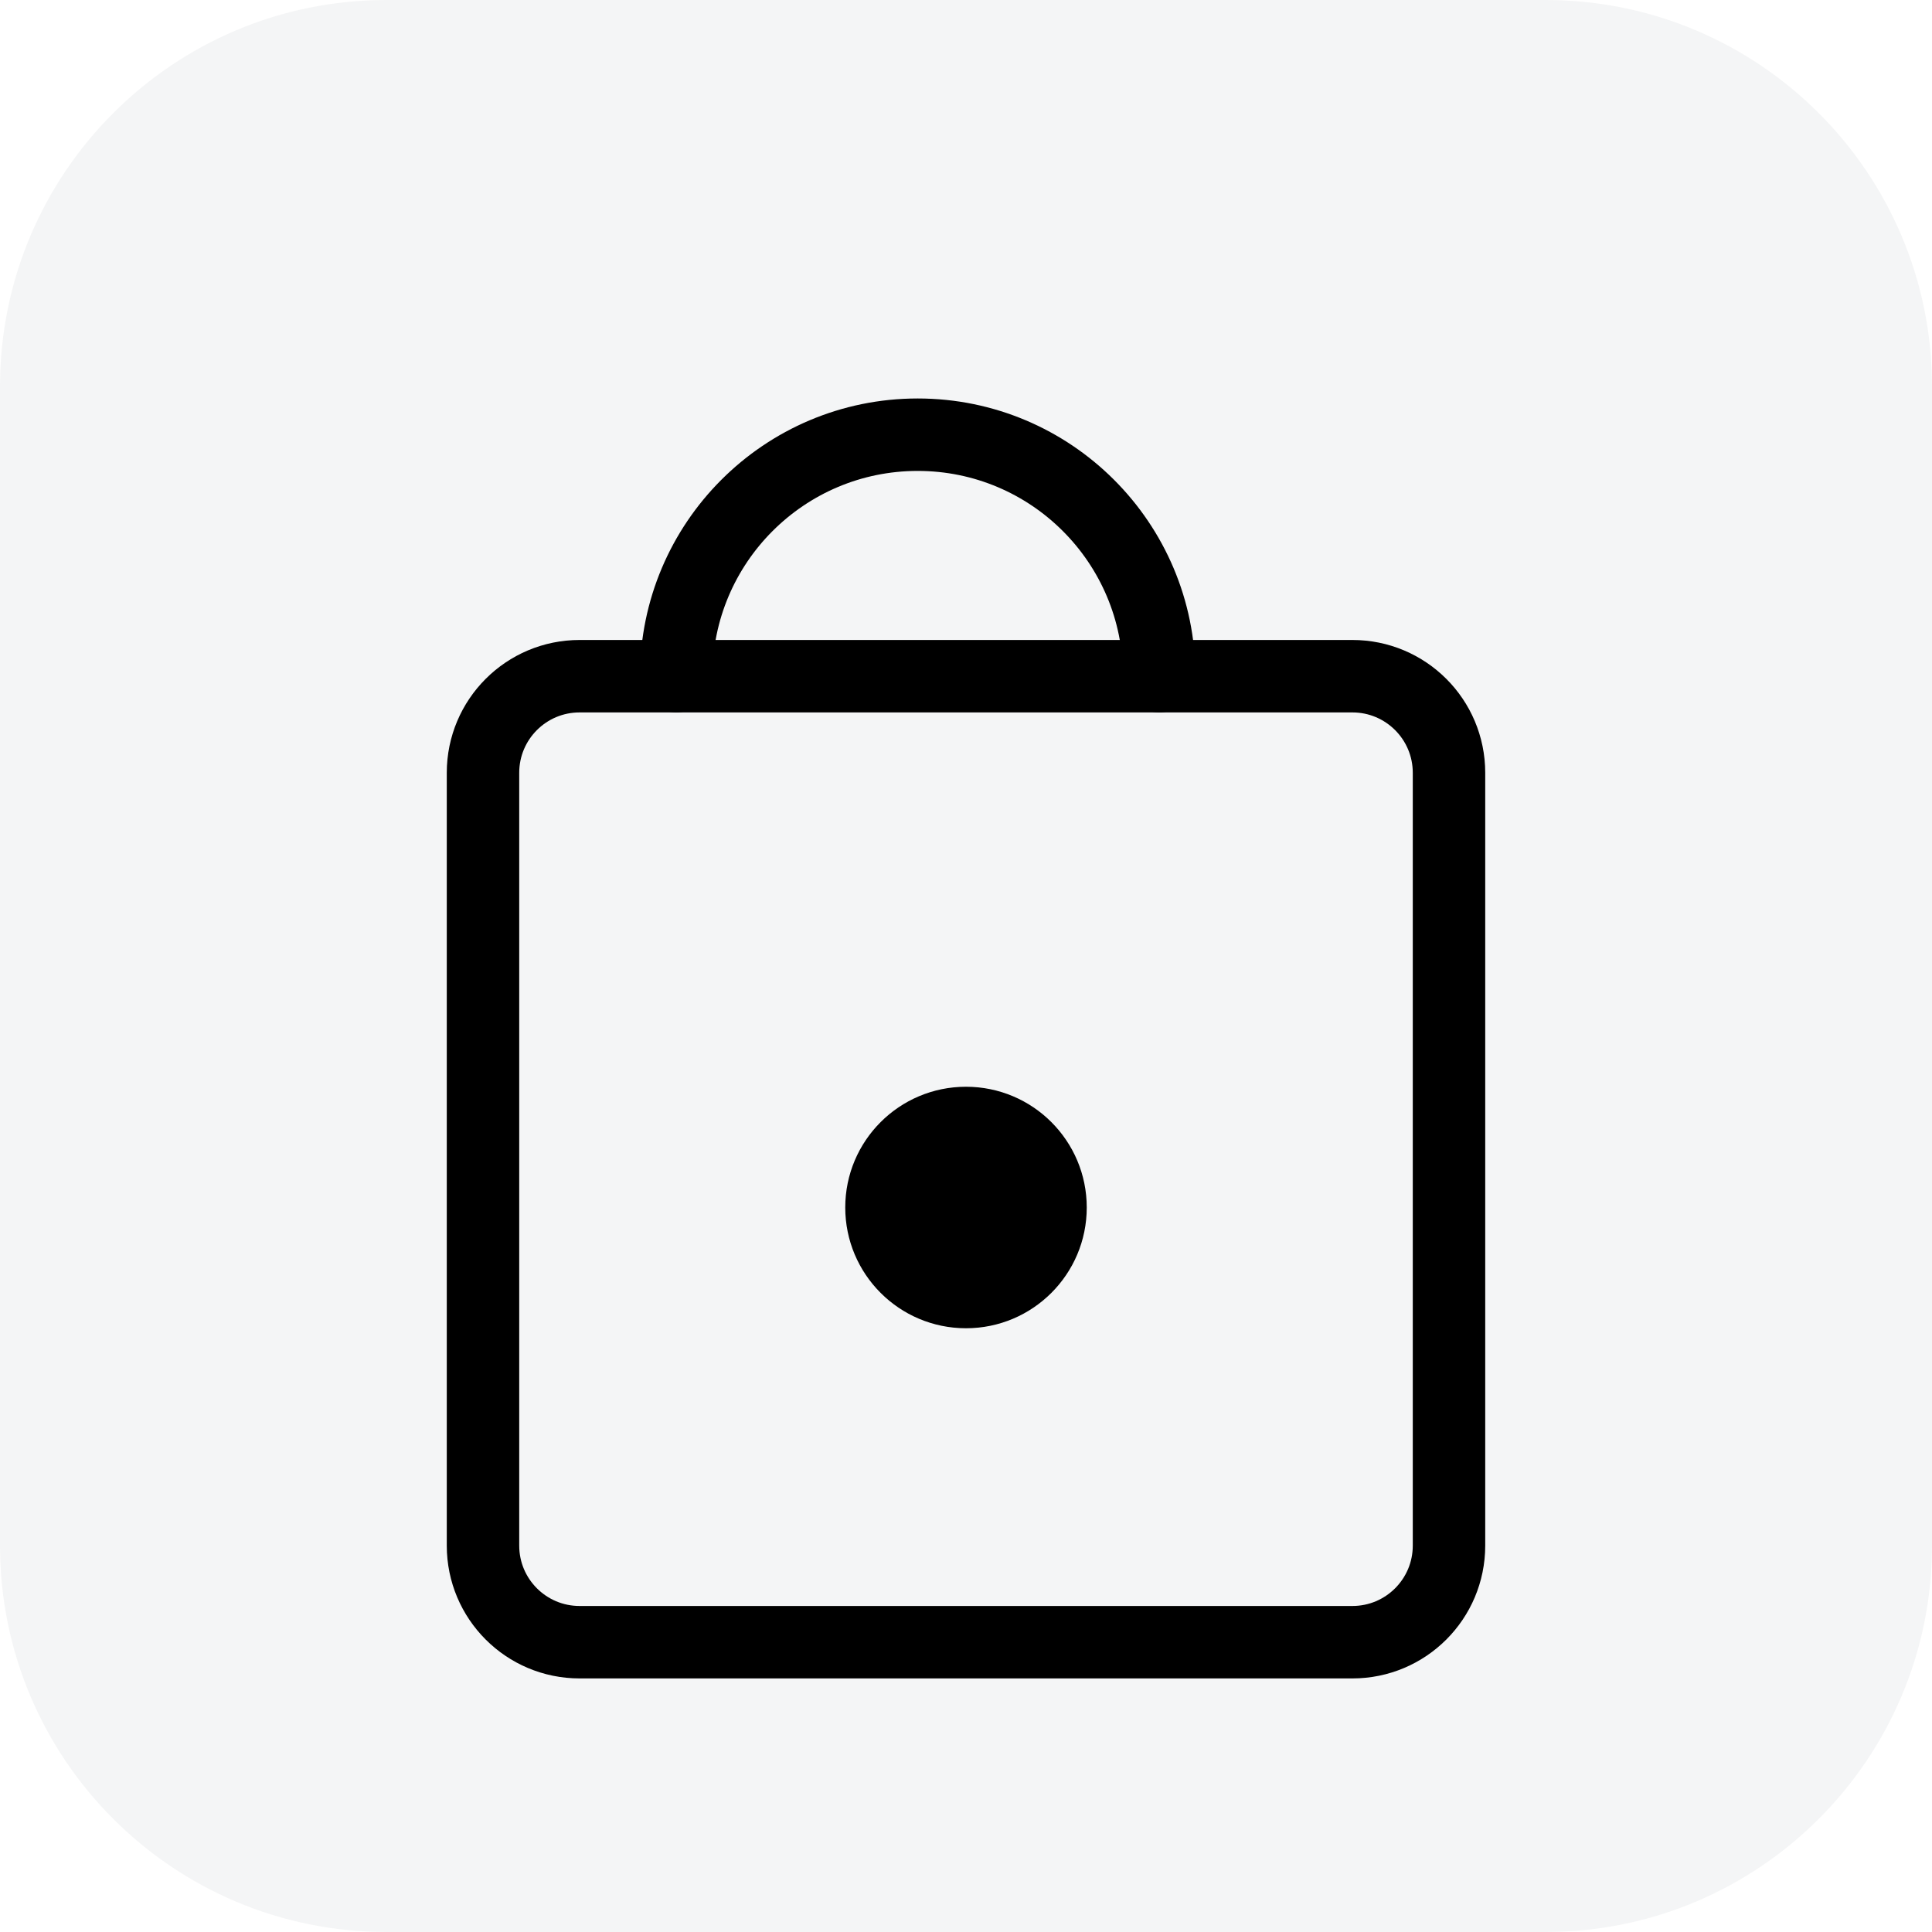
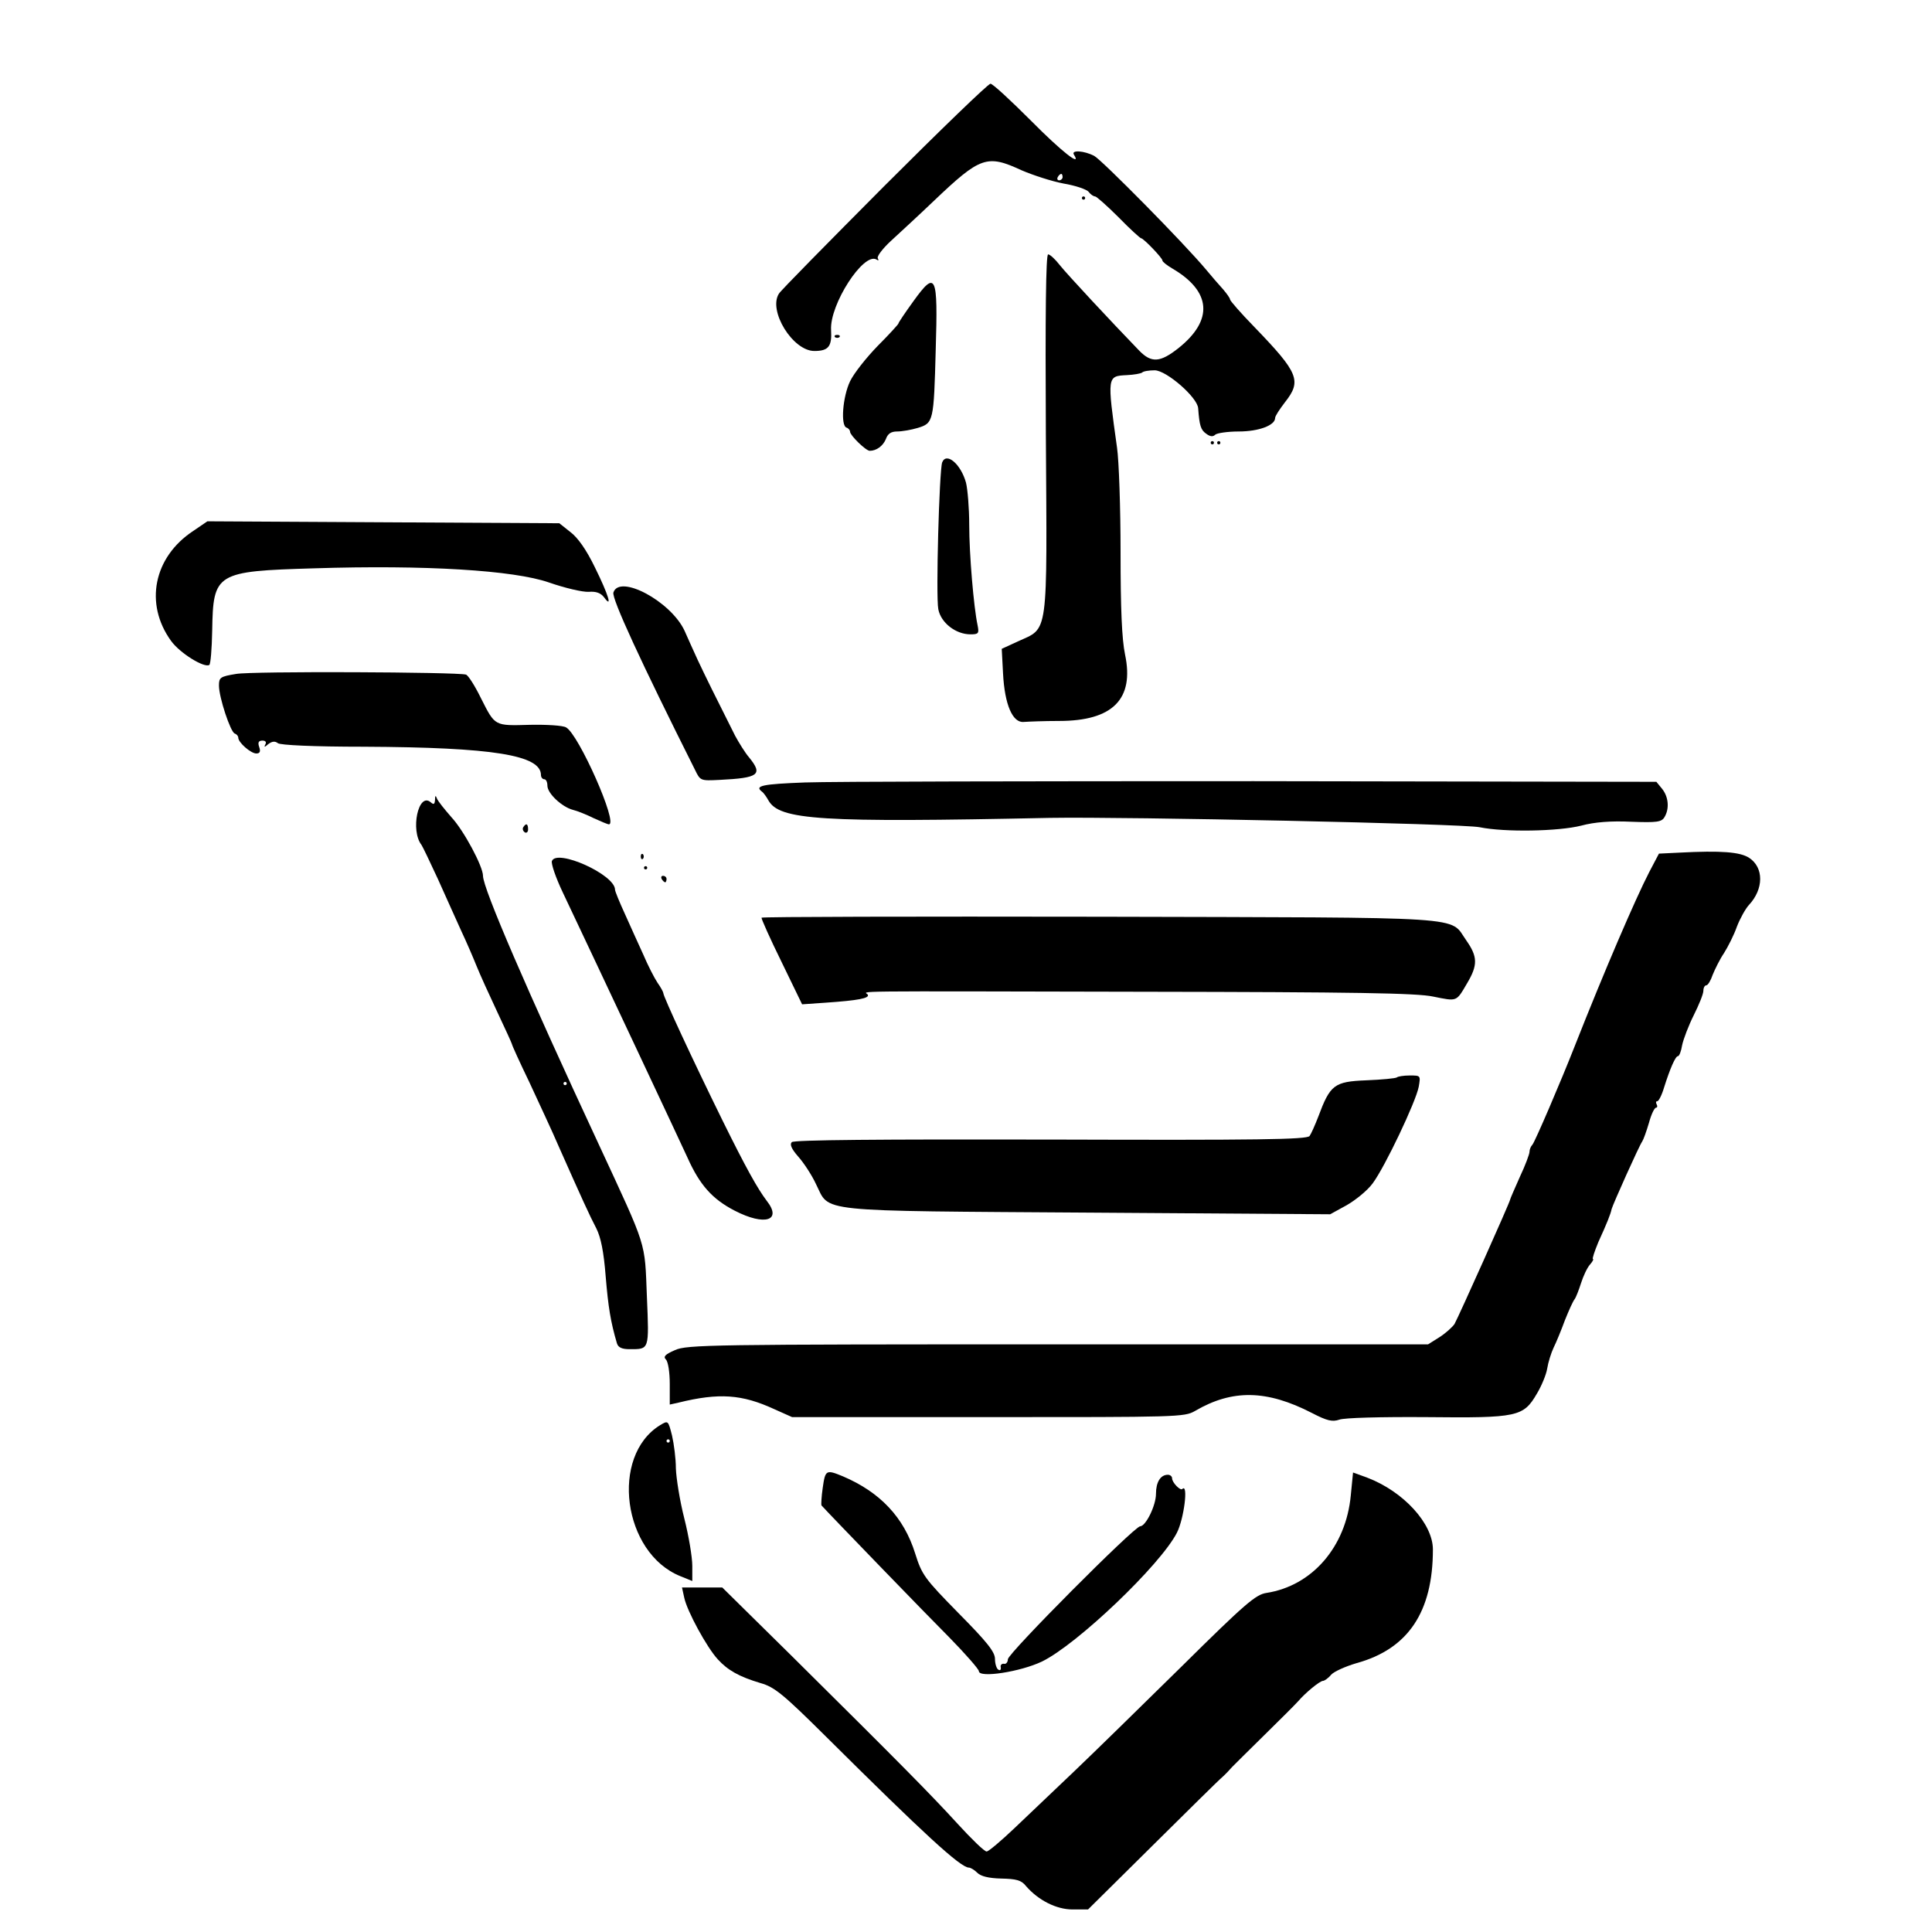
- <svg xmlns="http://www.w3.org/2000/svg" width="40" height="40" viewBox="0 0 40 40" fill="none">
-   <rect width="40" height="40" rx="8" fill="#1e293b" opacity="0.05" />
-   <path d="M12 14H28C29.105 14 30 14.895 30 16V32C30 33.105 29.105 34 28 34H12C10.895 34 10 33.105 10 32V16C10 14.895 10.895 14 12 14Z" stroke="currentColor" stroke-width="1.5" fill="none" />
-   <path d="M14 14C14 11.239 16.239 9 19 9C21.761 9 24 11.239 24 14" stroke="currentColor" stroke-width="1.5" stroke-linecap="round" />
-   <circle cx="20" cy="25" r="2.5" fill="currentColor" />
+ <svg xmlns="http://www.w3.org/2000/svg" version="1.0" width="600pt" height="600pt" viewBox="0 0 600 600" preserveAspectRatio="xMidYMid meet">
+   <g transform="translate(0,600) scale(0.1,-0.1)" fill="#000000" stroke="none">
+     <path d="M2745 5421 c-175 -176 -322 -325 -326 -333 -34 -53 43 -178 110 -178 44 0 55 14 52 65 -5 79 101 243 141 219 6 -4 8 -3 4 4 -3 6 15 30 41 54 26 24 86 79 133 124 145 138 165 145 273 95 35 -15 93 -34 130 -41 36 -6 72 -18 78 -26 6 -8 15 -14 20 -14 4 0 37 -29 73 -65 35 -36 67 -65 70 -65 7 0 66 -61 66 -69 0 -4 14 -15 31 -25 121 -71 128 -160 19 -247 -57 -45 -84 -47 -122 -8 -87 90 -224 237 -247 266 -14 18 -30 33 -36 33 -7 0 -9 -190 -7 -557 4 -639 9 -601 -87 -645 l-50 -23 4 -76 c5 -98 30 -155 65 -151 14 1 63 3 109 3 167 0 234 68 205 206 -10 48 -14 142 -14 318 0 137 -5 284 -11 325 -31 222 -31 222 30 225 23 1 44 5 48 8 3 4 21 7 39 7 36 0 133 -84 135 -118 4 -54 8 -67 25 -79 12 -9 21 -10 28 -3 5 5 39 10 73 10 62 0 113 19 113 42 0 6 14 27 30 48 53 67 44 91 -94 234 -42 43 -76 82 -76 86 0 4 -10 18 -22 32 -13 14 -36 41 -51 59 -69 83 -325 342 -349 355 -31 16 -72 19 -63 4 26 -41 -38 9 -133 105 -63 63 -119 115 -126 115 -7 0 -156 -144 -331 -319z m555 29 c0 -5 -5 -10 -11 -10 -5 0 -7 5 -4 10 3 6 8 10 11 10 2 0 4 -4 4 -10z" />
+     <path d="M3360 5385 c0 -3 2 -5 5 -5 3 0 5 2 5 5 0 3 -2 5 -5 5 -3 0 -5 -2 -5 -5z" />
+     <path d="M2837 5065 c-26 -36 -47 -67 -47 -70 0 -2 -29 -34 -64 -69 -35 -36 -74 -85 -86 -110 -23 -48 -30 -138 -11 -144 6 -2 11 -8 11 -13 0 -11 49 -59 61 -59 21 0 41 15 50 36 6 17 16 24 35 24 15 0 44 5 64 11 49 15 50 19 56 244 7 232 1 247 -69 150z" />
+     <path d="M2593 4953 c4 -3 10 -3 14 0 3 4 0 7 -7 7 -7 0 -10 -3 -7 -7z" />
+     <path d="M3760 4625 c0 -3 2 -5 5 -5 3 0 5 2 5 5 0 3 -2 5 -5 5 -3 0 -5 -2 -5 -5z" />
+     <path d="M3780 4625 c0 -3 2 -5 5 -5 3 0 5 2 5 5 0 3 -2 5 -5 5 -3 0 -5 -2 -5 -5z" />
+     <path d="M2926 4564 c-9 -25 -20 -416 -12 -456 8 -42 54 -78 100 -78 25 0 27 3 22 28 -12 56 -26 220 -26 312 0 52 -5 111 -10 131 -16 58 -61 96 -74 63z" />
+     <path d="M600 4351 c-123 -81 -152 -226 -69 -341 27 -38 103 -85 119 -75 4 2 8 50 9 107 3 179 11 184 316 193 346 11 621 -6 730 -44 49 -17 104 -30 123 -29 24 2 38 -4 48 -17 27 -37 14 7 -28 92 -27 56 -54 94 -77 111 l-34 27 -547 3 -546 3 -44 -30z" />
+     <path d="M1905 4160 c-6 -18 86 -217 253 -550 17 -35 17 -35 77 -32 121 6 135 16 92 69 -13 15 -32 46 -44 68 -61 121 -93 186 -116 235 -14 30 -32 71 -41 91 -42 91 -202 177 -221 119z" />
+     <path d="M733 3907 c-49 -8 -53 -11 -53 -36 0 -37 36 -145 49 -149 6 -2 11 -8 11 -13 0 -15 39 -49 56 -49 11 0 14 6 9 20 -5 14 -2 20 10 20 10 0 13 -5 9 -12 -5 -9 -2 -9 9 1 12 9 21 10 30 3 7 -6 109 -11 267 -11 402 -2 550 -26 550 -88 0 -7 5 -13 10 -13 6 0 10 -9 10 -20 0 -24 45 -66 79 -75 13 -3 43 -15 65 -26 22 -10 43 -19 47 -19 30 0 -94 280 -133 301 -10 6 -60 9 -112 8 -111 -3 -108 -5 -152 82 -19 39 -40 72 -47 74 -27 8 -666 11 -714 2z" />
+     <path d="M2500 3570 c-131 -5 -159 -10 -133 -29 4 -3 13 -15 19 -26 34 -62 160 -70 874 -55 239 4 1281 -18 1335 -29 78 -16 245 -13 316 5 41 11 92 15 155 12 79 -3 94 -1 103 14 16 26 13 63 -7 88 l-18 22 -1250 2 c-687 0 -1314 -1 -1394 -4z" />
+     <path d="M1351 3516 c-1 -14 -4 -16 -14 -7 -38 31 -63 -88 -28 -133 4 -6 27 -54 51 -106 23 -52 56 -124 72 -160 17 -36 38 -85 48 -110 10 -25 39 -89 64 -142 25 -53 46 -99 46 -101 0 -3 24 -56 54 -118 29 -63 71 -152 91 -199 71 -160 96 -215 117 -255 14 -28 23 -72 29 -149 8 -95 15 -140 35 -208 4 -13 16 -18 39 -18 62 0 61 -4 54 163 -7 175 2 146 -149 472 -223 479 -360 796 -360 835 0 29 -59 140 -98 182 -21 24 -42 50 -45 58 -4 11 -6 10 -6 -4z m409 -881 c0 -3 -2 -5 -5 -5 -3 0 -5 2 -5 5 0 3 2 5 5 5 3 0 5 -2 5 -5z" />
+     <path d="M1625 3431 c-3 -5 -1 -12 5 -16 5 -3 10 1 10 9 0 18 -6 21 -15 7z" />
+     <path d="M5214 3352 l-62 -3 -30 -57 c-43 -83 -141 -311 -232 -542 -42 -107 -123 -296 -131 -305 -5 -5 -9 -15 -9 -22 0 -7 -13 -42 -30 -78 -16 -36 -30 -68 -30 -70 0 -7 -161 -366 -173 -387 -7 -10 -28 -29 -47 -41 l-35 -22 -1150 0 c-1079 0 -1152 -1 -1189 -18 -30 -13 -37 -20 -28 -29 7 -7 12 -40 12 -76 l0 -64 27 6 c126 31 197 26 297 -20 l56 -25 608 0 c589 0 610 0 643 19 116 68 223 66 363 -6 48 -25 64 -28 85 -21 14 6 130 9 271 8 284 -3 301 1 343 73 14 23 29 59 32 78 3 19 12 48 20 65 8 16 24 55 35 85 12 30 25 59 30 65 4 5 13 28 20 50 7 22 19 48 28 58 8 9 12 17 9 17 -3 0 5 24 17 53 27 59 38 87 41 102 4 15 86 198 95 210 4 6 13 31 21 58 7 26 17 47 22 47 4 0 5 5 2 10 -3 6 -3 10 2 10 4 0 14 19 21 43 18 57 35 97 43 97 4 0 10 15 13 34 4 19 20 61 36 93 16 32 30 66 30 76 0 9 4 17 9 17 5 0 14 15 20 33 7 17 22 48 35 67 12 19 31 56 40 82 10 26 27 56 37 67 47 50 47 117 1 147 -28 18 -85 23 -218 16z" />
+     <path d="M1990 3340 c0 -7 3 -10 7 -7 3 4 3 10 0 14 -4 3 -7 0 -7 -7z" />
+     <path d="M1714 3326 c-3 -8 12 -52 34 -98 109 -230 367 -779 387 -823 38 -85 77 -129 147 -165 93 -48 148 -31 99 31 -28 37 -64 101 -137 249 -93 189 -184 385 -184 396 0 3 -8 18 -18 32 -10 15 -30 54 -44 87 -15 33 -41 90 -57 126 -17 37 -31 71 -31 76 0 47 -181 128 -196 89z" />
+     <path d="M2000 3305 c0 -3 2 -5 5 -5 3 0 5 2 5 5 0 3 -2 5 -5 5 -3 0 -5 -2 -5 -5z" />
+     <path d="M2055 3270 c3 -5 8 -10 11 -10 2 0 4 5 4 10 0 6 -5 10 -11 10 -5 0 -7 -4 -4 -10z" />
+     <path d="M2365 3150 c-1 -3 26 -64 62 -137 l64 -132 72 5 c103 7 138 14 132 25 -8 12 -98 11 861 9 648 -1 845 -4 895 -15 75 -15 71 -17 105 41 34 57 33 83 -2 133 -55 77 33 71 -1137 74 -577 1 -1050 0 -1052 -3z" />
+     <path d="M4338 2654 c-4 -3 -46 -7 -95 -9 -100 -4 -112 -14 -149 -113 -10 -26 -22 -53 -27 -60 -9 -11 -160 -13 -804 -11 -533 1 -797 -1 -804 -8 -7 -7 -1 -21 20 -45 17 -19 42 -57 55 -85 45 -89 -17 -83 864 -89 l733 -5 51 28 c28 16 65 46 81 68 38 51 134 253 143 300 6 35 6 35 -28 35 -19 0 -37 -3 -40 -6z" />
+     <path d="M2050 1574 c-156 -96 -116 -397 63 -469 l37 -15 0 47 c0 27 -11 93 -25 148 -14 55 -25 125 -26 155 0 30 -6 76 -12 102 -12 47 -12 47 -37 32z m30 -49 c0 -3 -2 -5 -5 -5 -3 0 -5 2 -5 5 0 3 2 5 5 5 3 0 5 -2 5 -5z" />
+     <path d="M2555 1379 c-4 -27 -5 -52 -4 -54 30 -33 328 -341 397 -410 50 -51 92 -99 92 -105 0 -22 129 -2 196 30 109 53 368 300 419 400 22 43 36 154 17 136 -6 -7 -32 20 -32 33 0 6 -6 11 -13 11 -23 0 -37 -23 -37 -59 0 -37 -32 -101 -49 -101 -18 0 -411 -395 -411 -413 0 -9 -6 -16 -12 -14 -7 1 -12 -4 -10 -11 1 -8 -2 -11 -8 -7 -5 3 -10 18 -10 33 0 22 -25 53 -113 142 -106 108 -114 119 -135 186 -35 112 -109 190 -224 239 -53 22 -55 20 -63 -36z" />
+     <path d="M4195 1356 c-15 -160 -120 -281 -262 -303 -33 -5 -65 -32 -263 -228 -124 -122 -274 -269 -335 -327 -60 -57 -144 -137 -185 -176 -41 -39 -80 -72 -86 -72 -7 0 -47 39 -90 86 -85 93 -179 188 -516 522 l-215 212 -62 0 -63 0 7 -32 c9 -42 70 -154 104 -191 31 -34 66 -54 133 -74 43 -12 70 -34 203 -166 305 -303 418 -407 444 -407 5 0 17 -7 26 -16 11 -11 35 -17 74 -18 47 -1 63 -5 77 -23 39 -45 95 -73 145 -73 l48 0 200 198 c109 108 207 205 218 214 10 9 23 23 29 30 7 7 52 52 100 99 49 48 96 95 105 105 23 27 68 64 78 64 4 0 16 8 25 19 9 10 45 26 79 36 160 44 237 159 237 353 0 80 -91 180 -204 223 l-44 16 -7 -71z" />
+   </g>
</svg>
